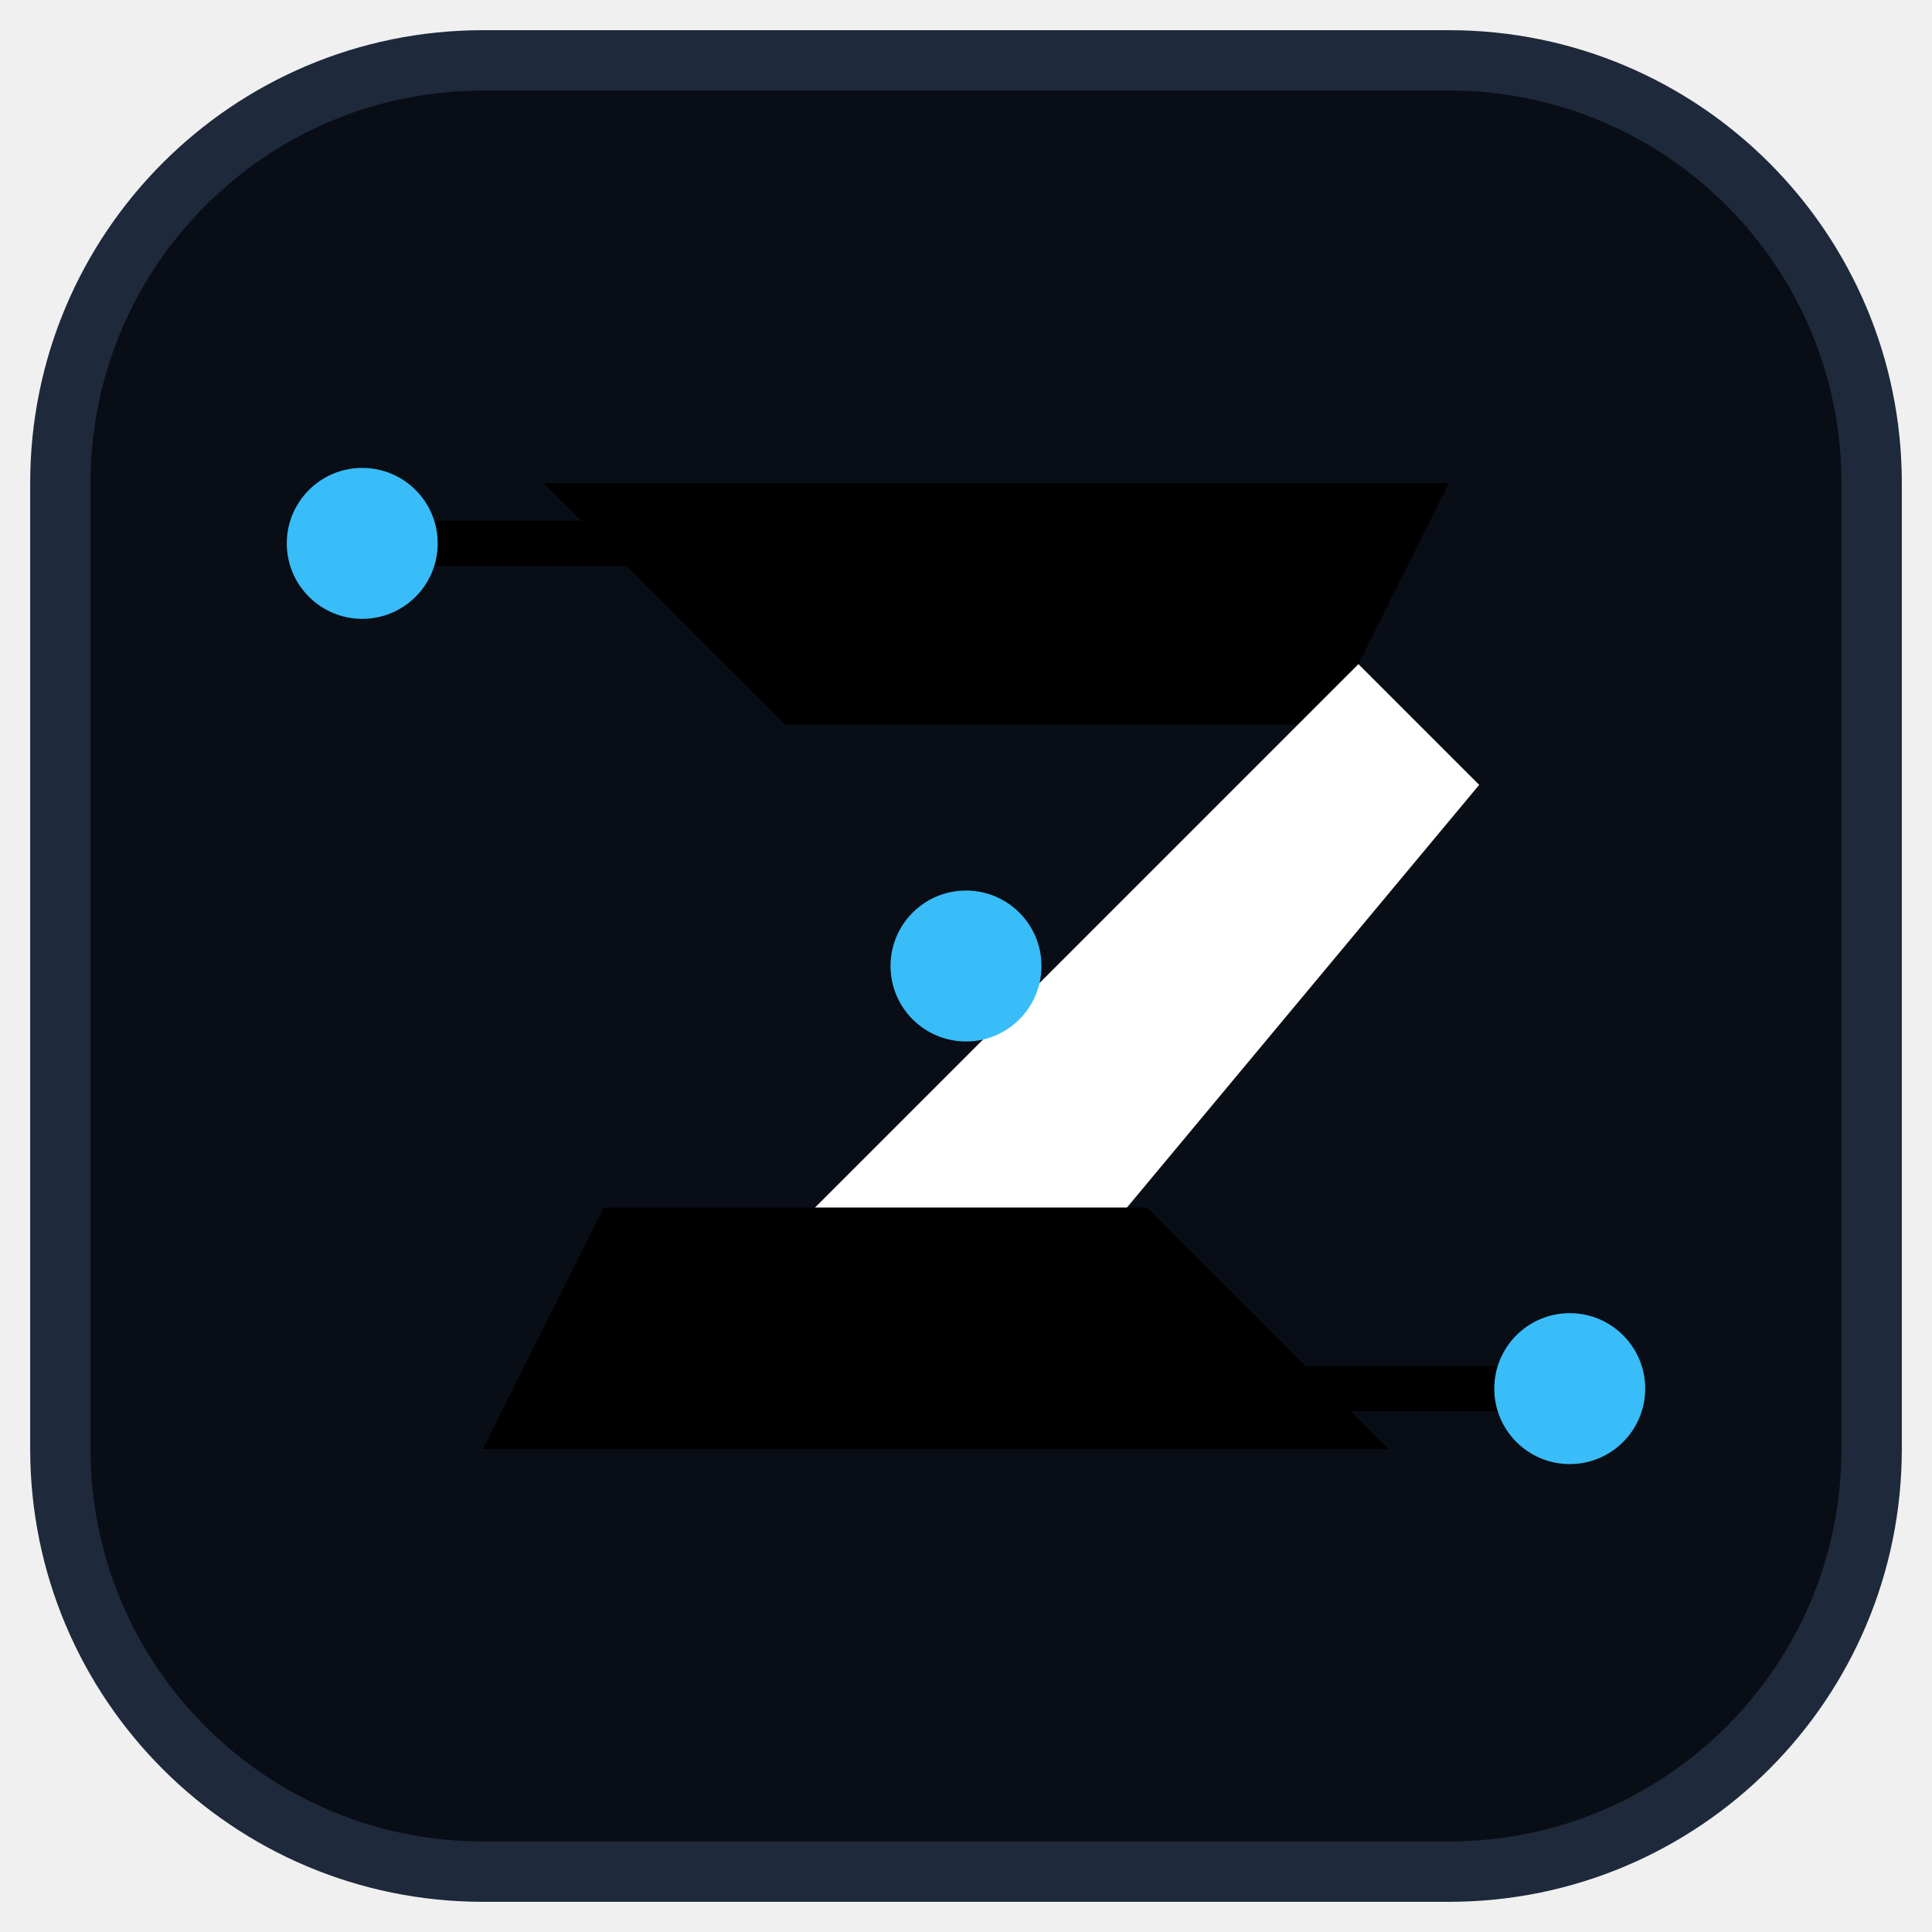
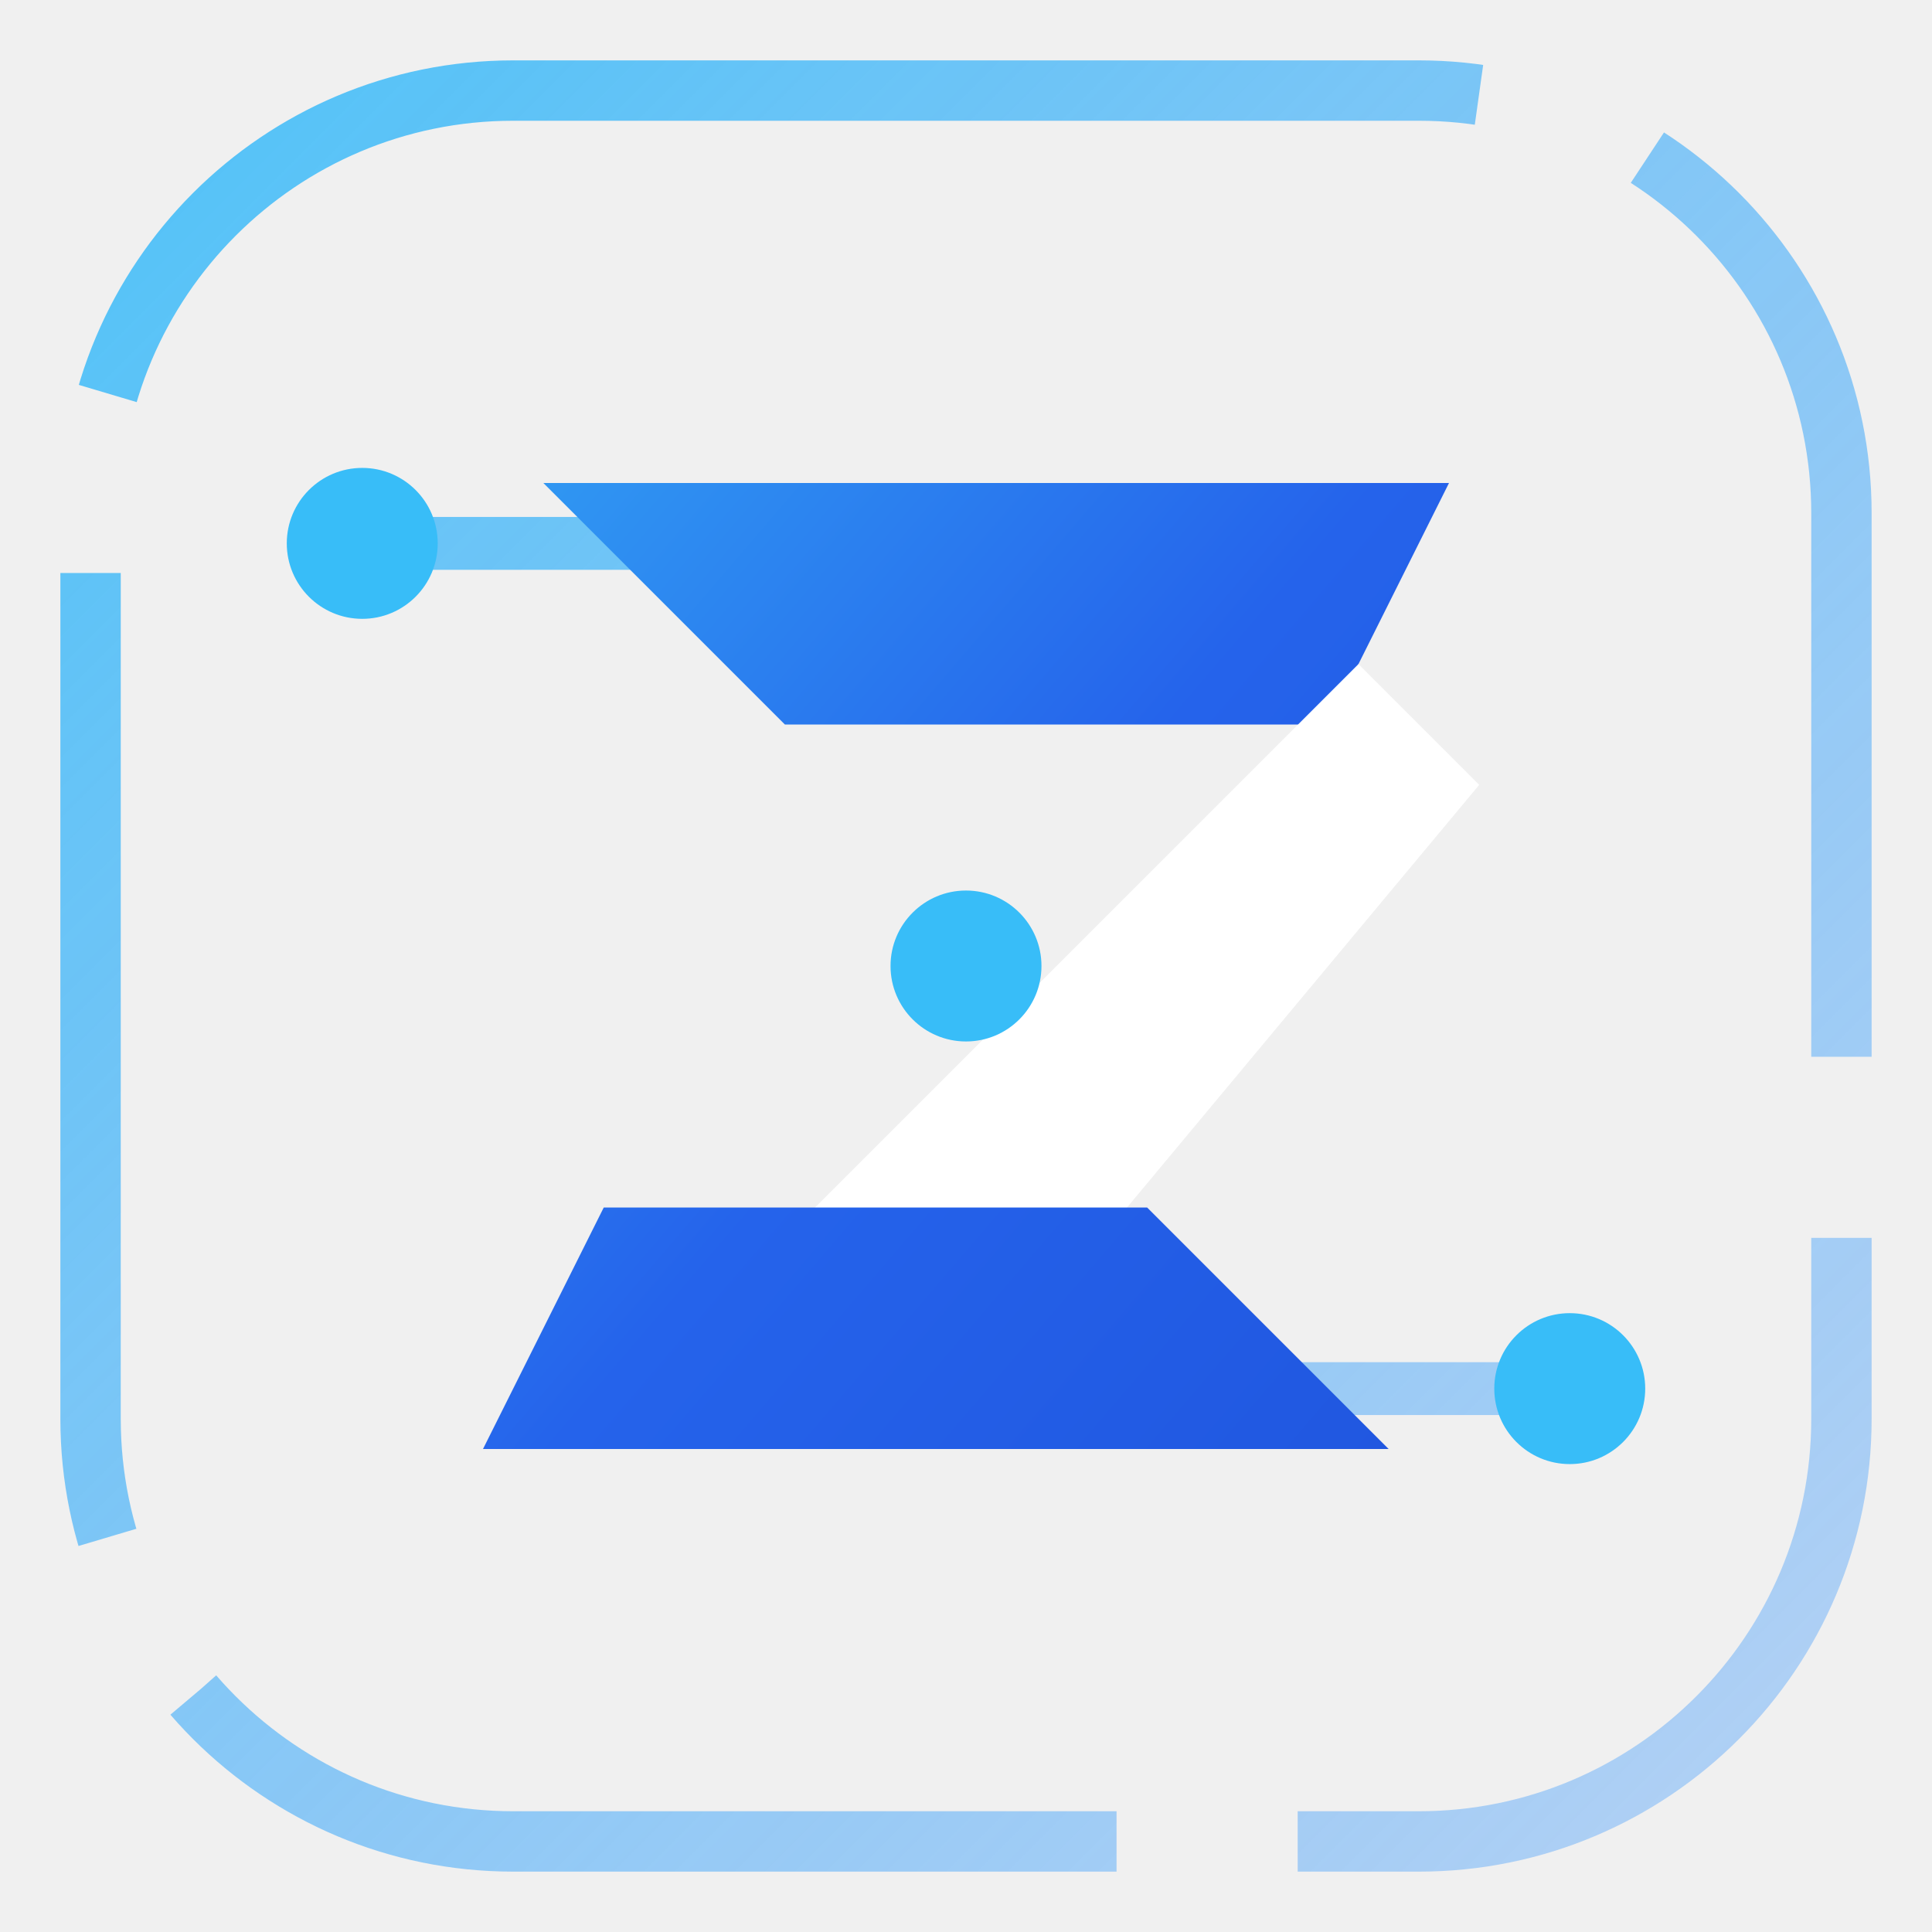
<svg xmlns="http://www.w3.org/2000/svg" width="64" height="64" viewBox="0 0 64 64" fill="none">
  <defs>
-     <linearGradient id="faviconGrad" x1="4" y1="8" x2="60" y2="56" gradientUnits="userSpaceOnUse">
-       <stop offset="0%" stopColor="#38bdf8" />
-       <stop offset="50%" stopColor="#2563eb" />
-       <stop offset="100%" stopColor="#1d4ed8" />
+     <linearGradient id="zynthorGrad" x1="4" y1="8" x2="60" y2="56" gradientUnits="userSpaceOnUse">
+       <stop offset="0%" stop-color="#38bdf8" />
+       <stop offset="50%" stop-color="#2563eb" />
+       <stop offset="100%" stop-color="#1d4ed8" />
    </linearGradient>
-     <linearGradient id="faviconCircuit" x1="0" y1="0" x2="64" y2="64" gradientUnits="userSpaceOnUse">
-       <stop offset="0%" stopColor="#38bdf8" stopOpacity="0.8" />
-       <stop offset="100%" stopColor="#60a5fa" stopOpacity="0.3" />
+     <linearGradient id="circuitGrad" x1="0" y1="0" x2="64" y2="64" gradientUnits="userSpaceOnUse">
+       <stop offset="0%" stop-color="#38bdf8" stop-opacity="0.9" />
+       <stop offset="100%" stop-color="#60a5fa" stop-opacity="0.4" />
    </linearGradient>
  </defs>
-   <rect x="2" y="2" width="60" height="60" rx="14" fill="#090d16" stroke="#1e293b" stroke-width="2" />
-   <path d="M12 18 L24 18 L28 22" stroke="url(#faviconCircuit)" stroke-width="1.5" stroke-linecap="round" />
+   <rect x="3" y="3" width="58" height="58" rx="14" fill="none" stroke="url(#circuitGrad)" stroke-width="2" stroke-dasharray="32 6" />
+   <path d="M12 18 L24 18 L28 22" stroke="url(#circuitGrad)" stroke-width="1.75" stroke-linecap="round" />
  <circle cx="12" cy="18" r="2.5" fill="#38bdf8" />
-   <path d="M52 46 L40 46 L36 42" stroke="url(#faviconCircuit)" stroke-width="1.5" stroke-linecap="round" />
+   <path d="M52 46 L40 46 L36 42" stroke="url(#circuitGrad)" stroke-width="1.75" stroke-linecap="round" />
  <circle cx="52" cy="46" r="2.5" fill="#38bdf8" />
-   <path d="M18 16 H48 L44 24 H26 L18 16Z" fill="url(#faviconGrad)" />
+   <path d="M18 16 H48 L44 24 H26 L18 16Z" fill="url(#zynthorGrad)" />
  <path d="M45 22 L23 44 H34 L49 26 L45 22Z" fill="#ffffff" />
-   <path d="M16 48 L20 40 H38 L46 48 H16Z" fill="url(#faviconGrad)" />
+   <path d="M16 48 L20 40 H38 L46 48 H16Z" fill="url(#zynthorGrad)" />
  <circle cx="32" cy="32" r="2.5" fill="#38bdf8" />
</svg>
